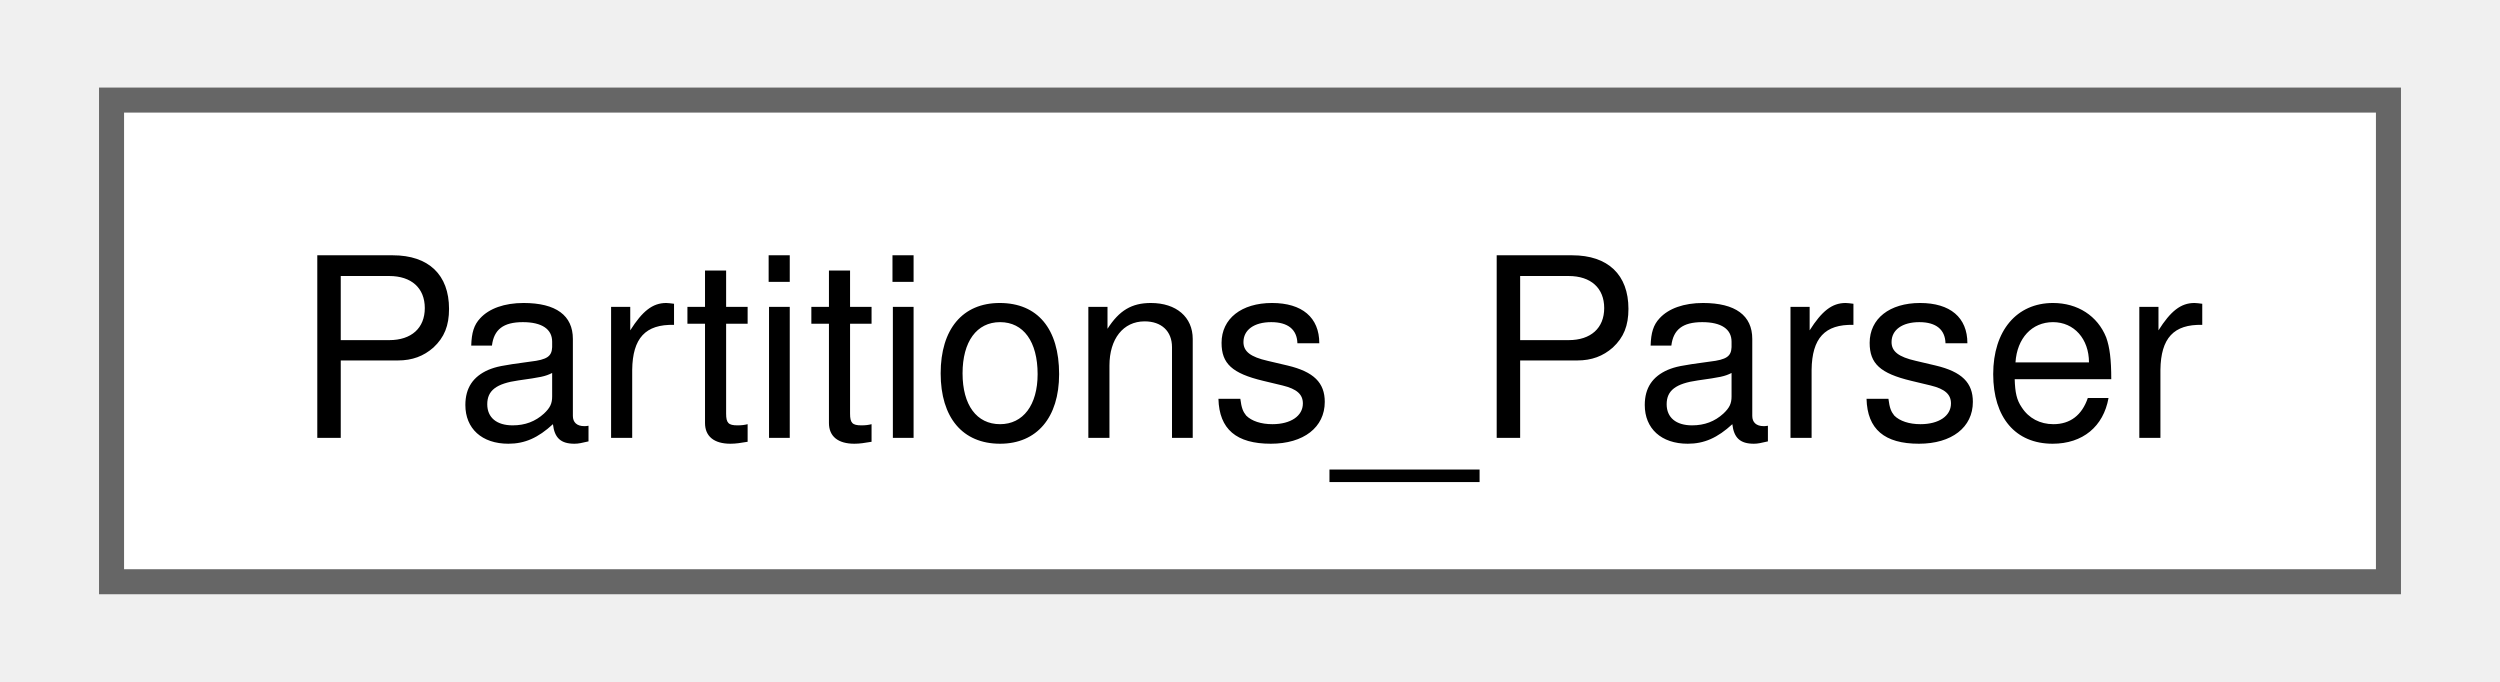
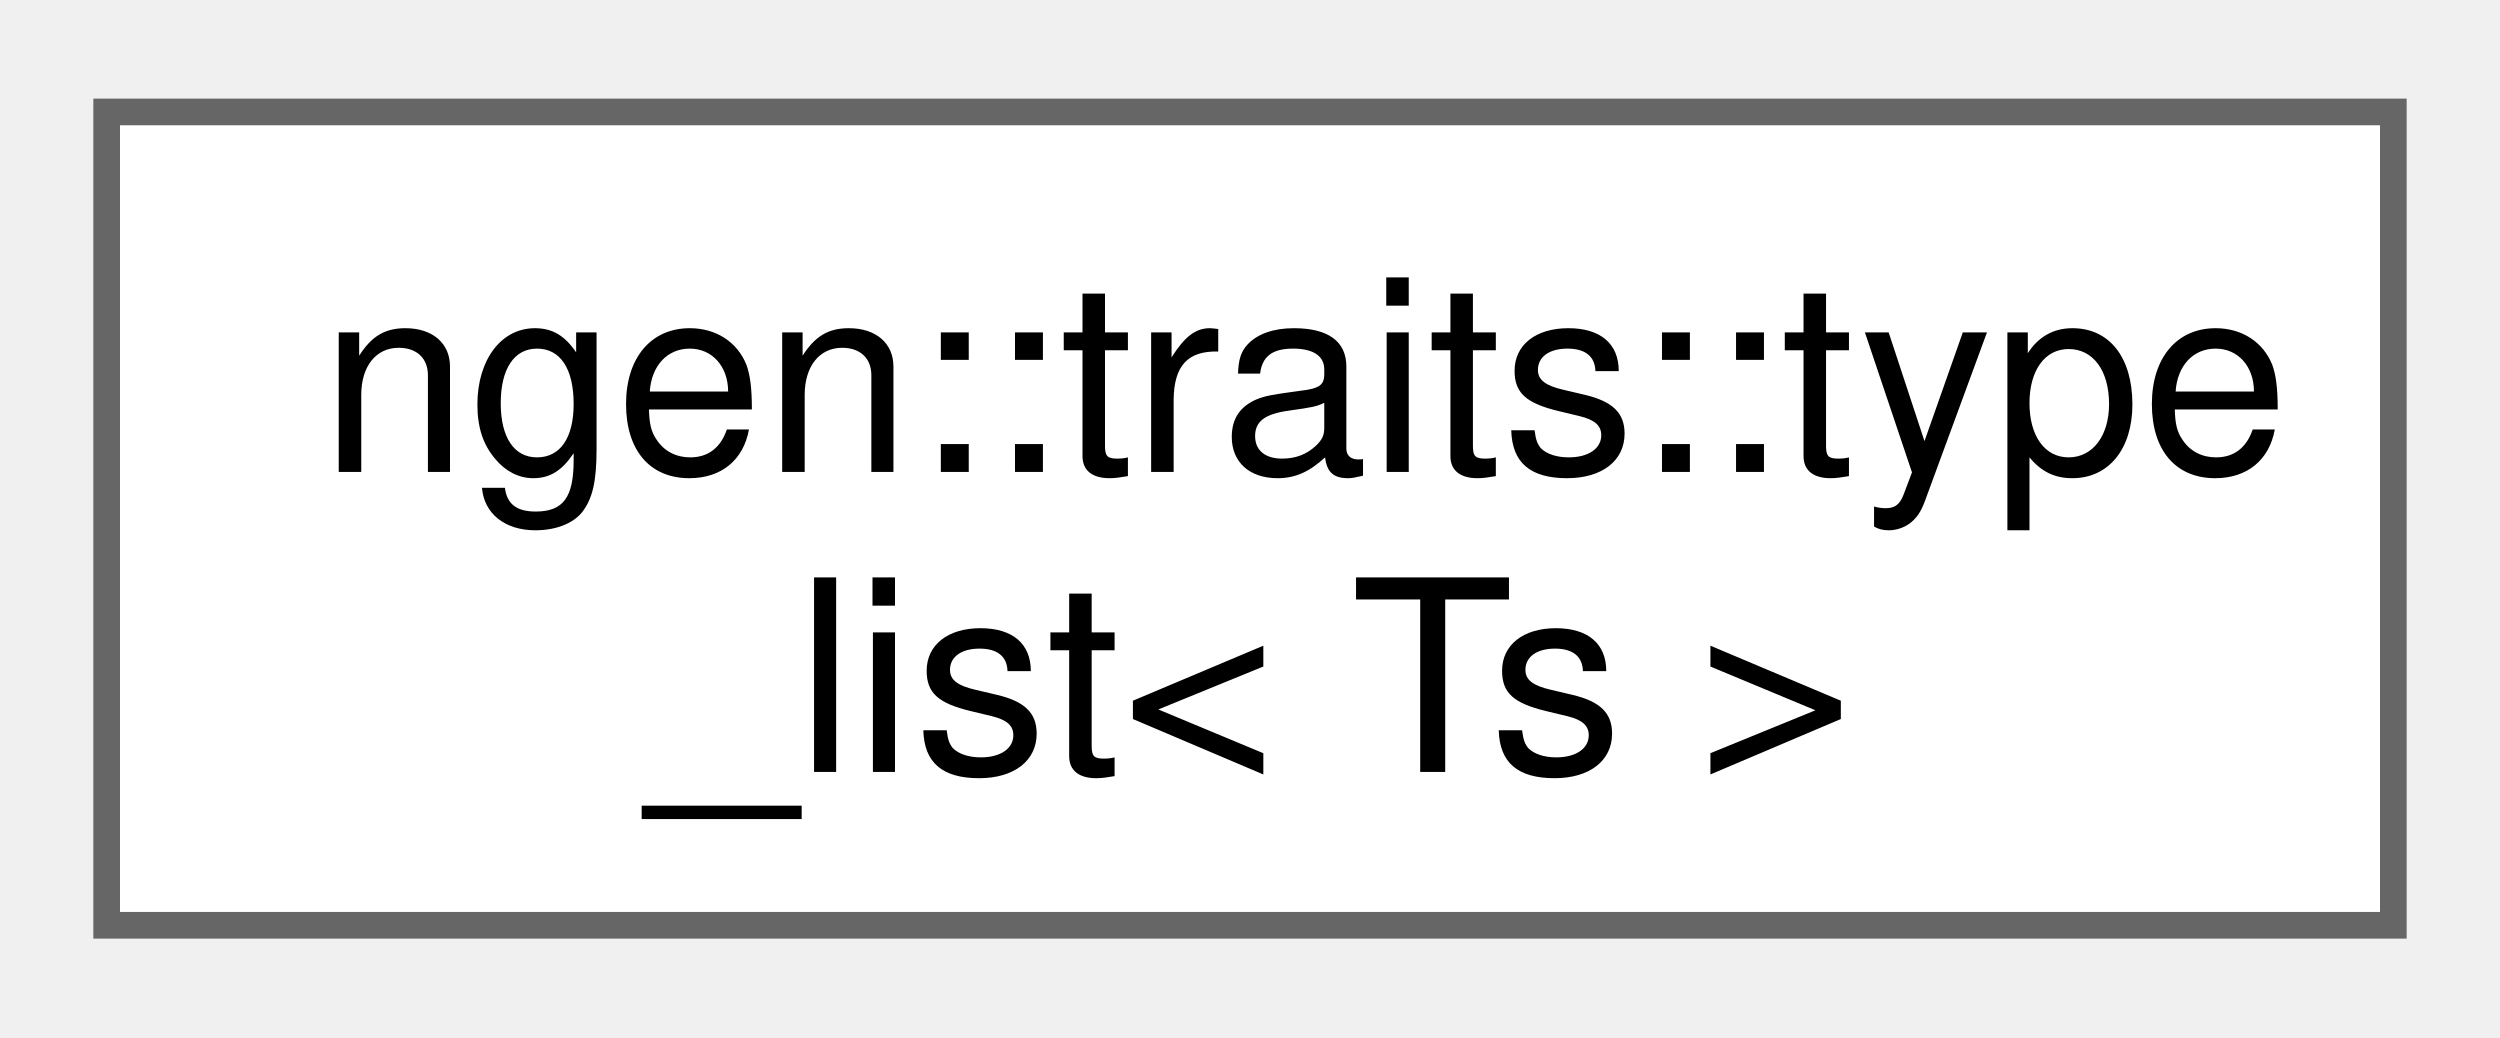
- <svg xmlns="http://www.w3.org/2000/svg" xmlns:xlink="http://www.w3.org/1999/xlink" width="99pt" height="27pt" viewBox="0.00 0.00 99.00 27.25">
-   <g id="graph0" class="graph" transform="scale(1 1) rotate(0) translate(4 23.25)">
+ <svg xmlns="http://www.w3.org/2000/svg" xmlns:xlink="http://www.w3.org/1999/xlink" width="94pt" height="39pt" viewBox="0.00 0.00 93.75 38.50">
+   <g id="graph0" class="graph" transform="scale(1 1) rotate(0) translate(4 34.5)">
    <g id="Node000000" class="node">
      <g id="a_Node000000">
-         <a xlink:href="class_partitions___parser.html" target="_top" xlink:title=" ">
-           <polygon fill="white" stroke="#666666" points="91,-19.25 0,-19.25 0,0 91,0 91,-19.25" />
-           <text text-anchor="middle" x="45.5" y="-5.75" font-family="Helvetica,sans-Serif" font-size="10.00">Partitions_Parser</text>
+         <a xlink:href="structngen_1_1traits_1_1type__list.html" target="_top" xlink:title=" ">
+           <polygon fill="white" stroke="#666666" points="85.75,-30.5 0,-30.5 0,0 85.75,0 85.75,-30.5" />
+           <text text-anchor="start" x="8" y="-17" font-family="Helvetica,sans-Serif" font-size="10.00">ngen::traits::type</text>
+           <text text-anchor="middle" x="42.88" y="-5.75" font-family="Helvetica,sans-Serif" font-size="10.00">_list&lt; Ts &gt;</text>
        </a>
      </g>
    </g>
  </g>
</svg>
